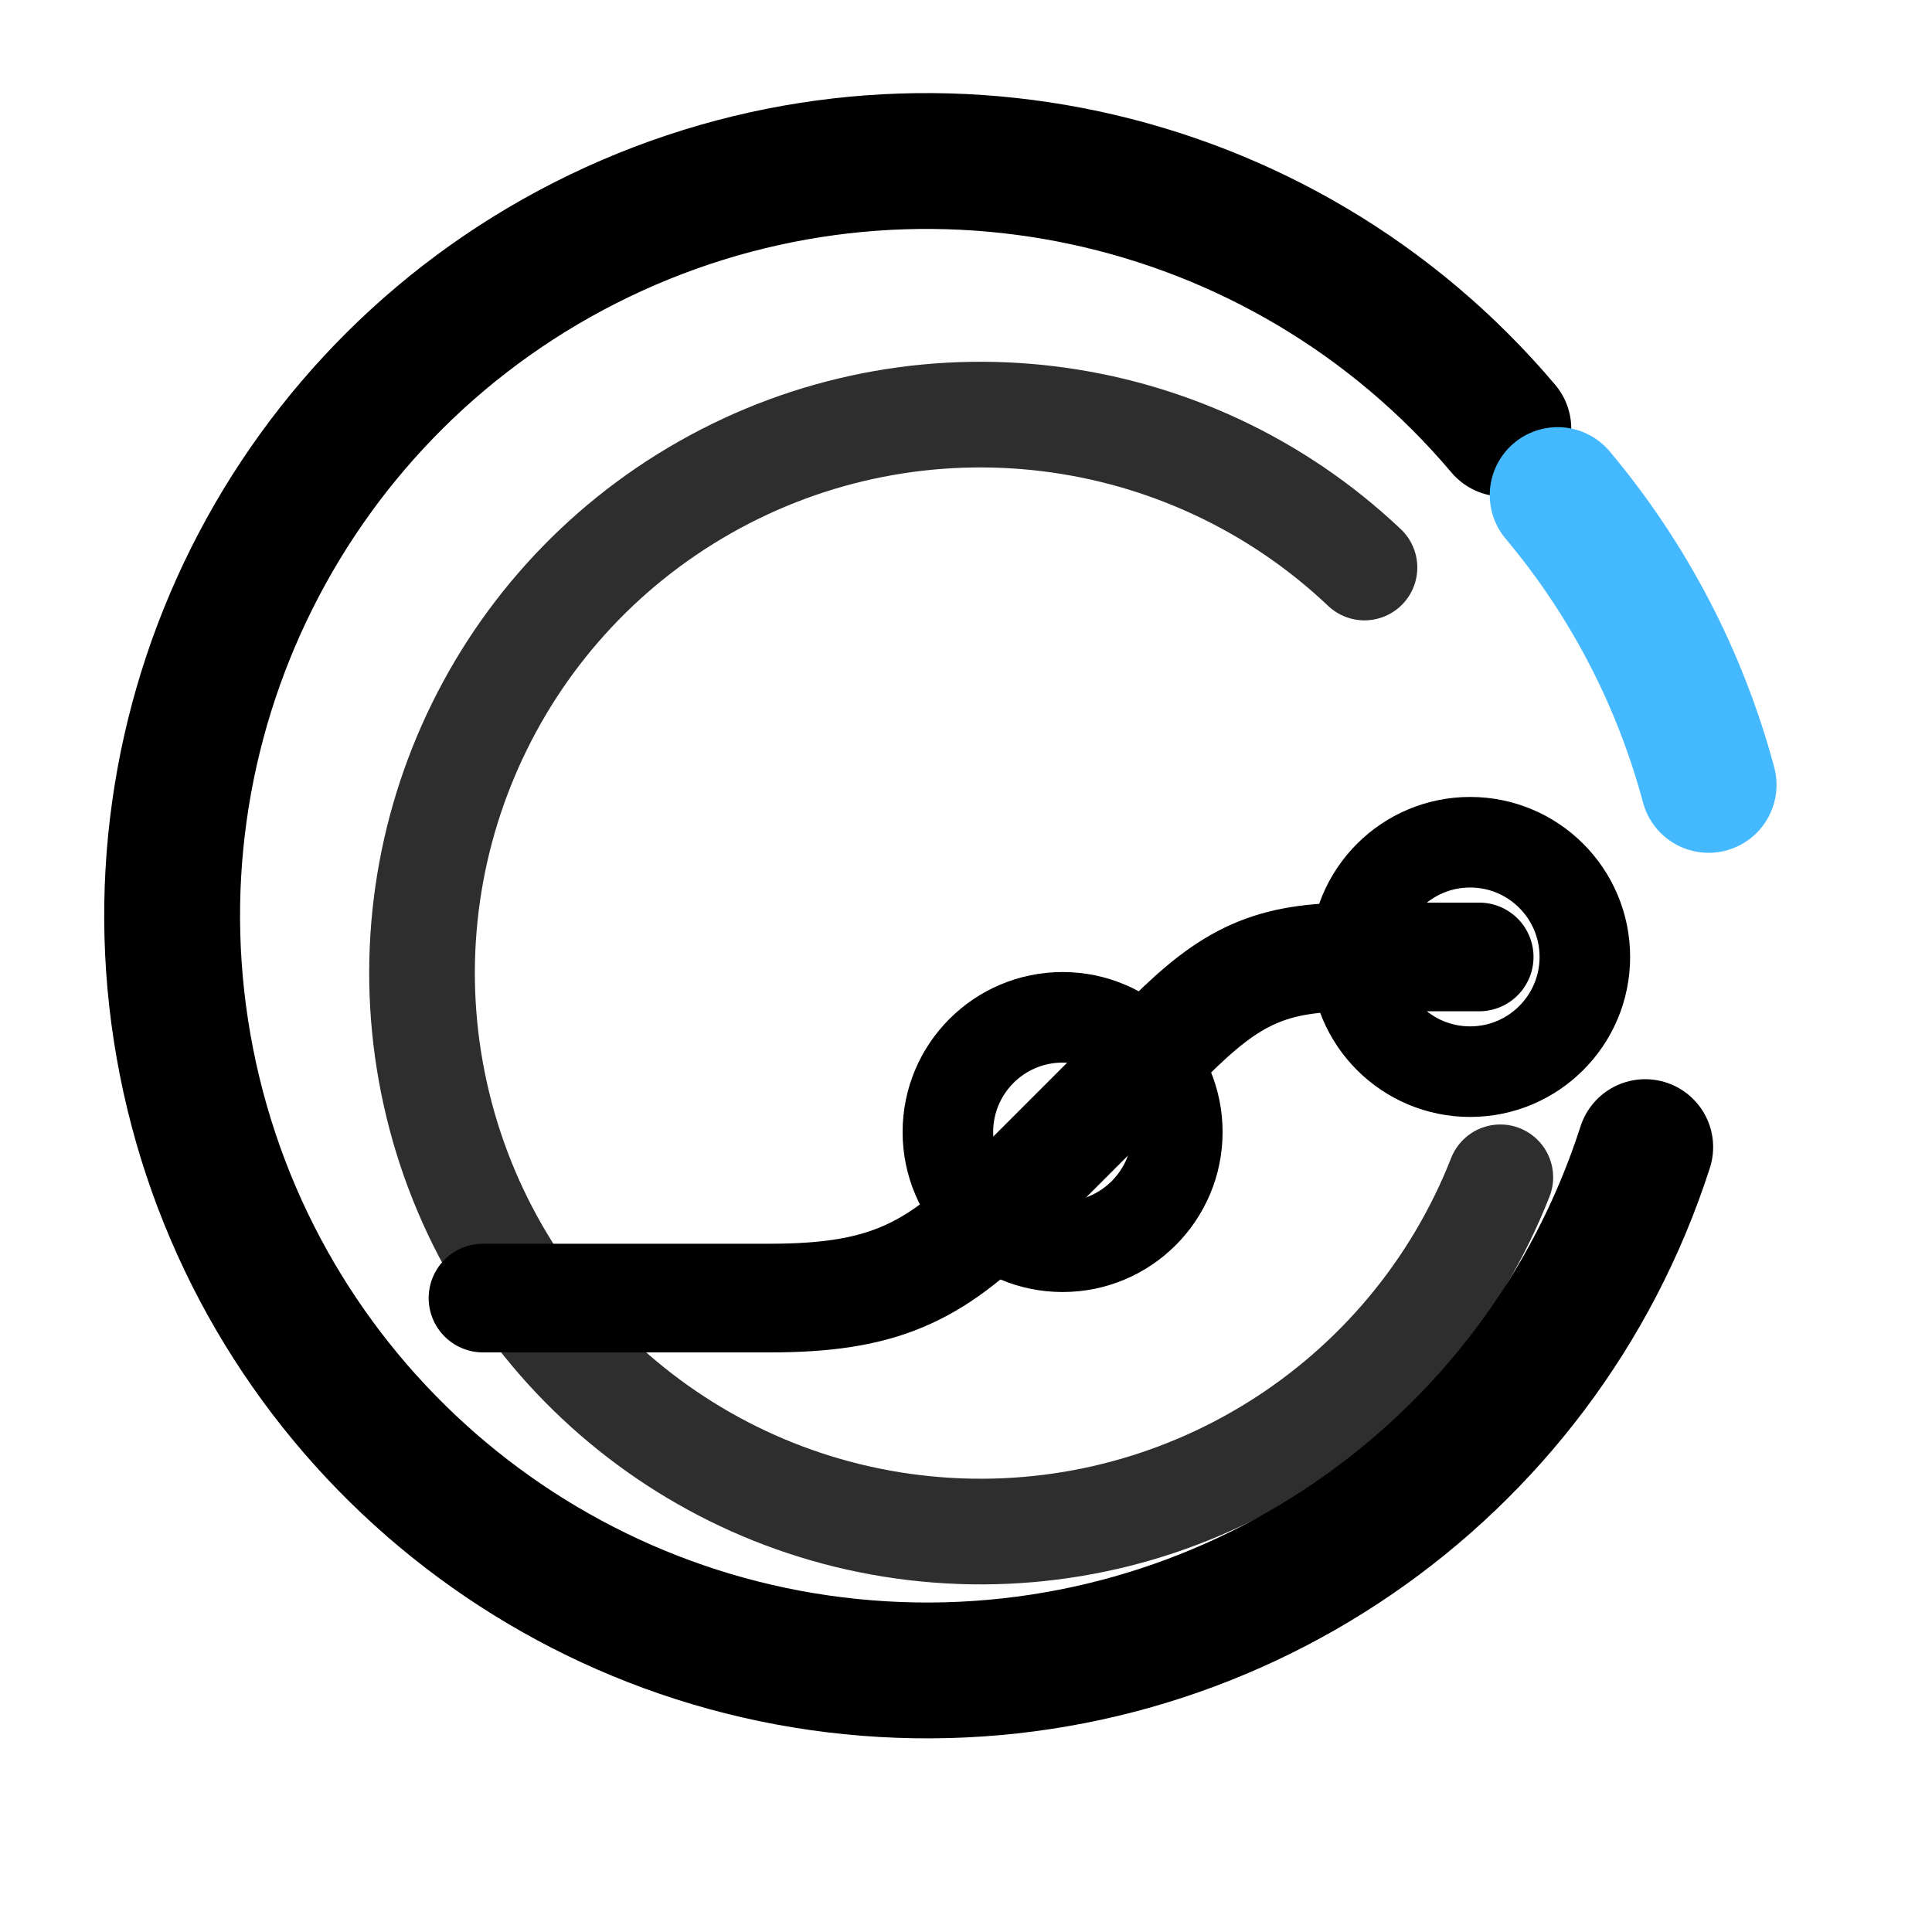
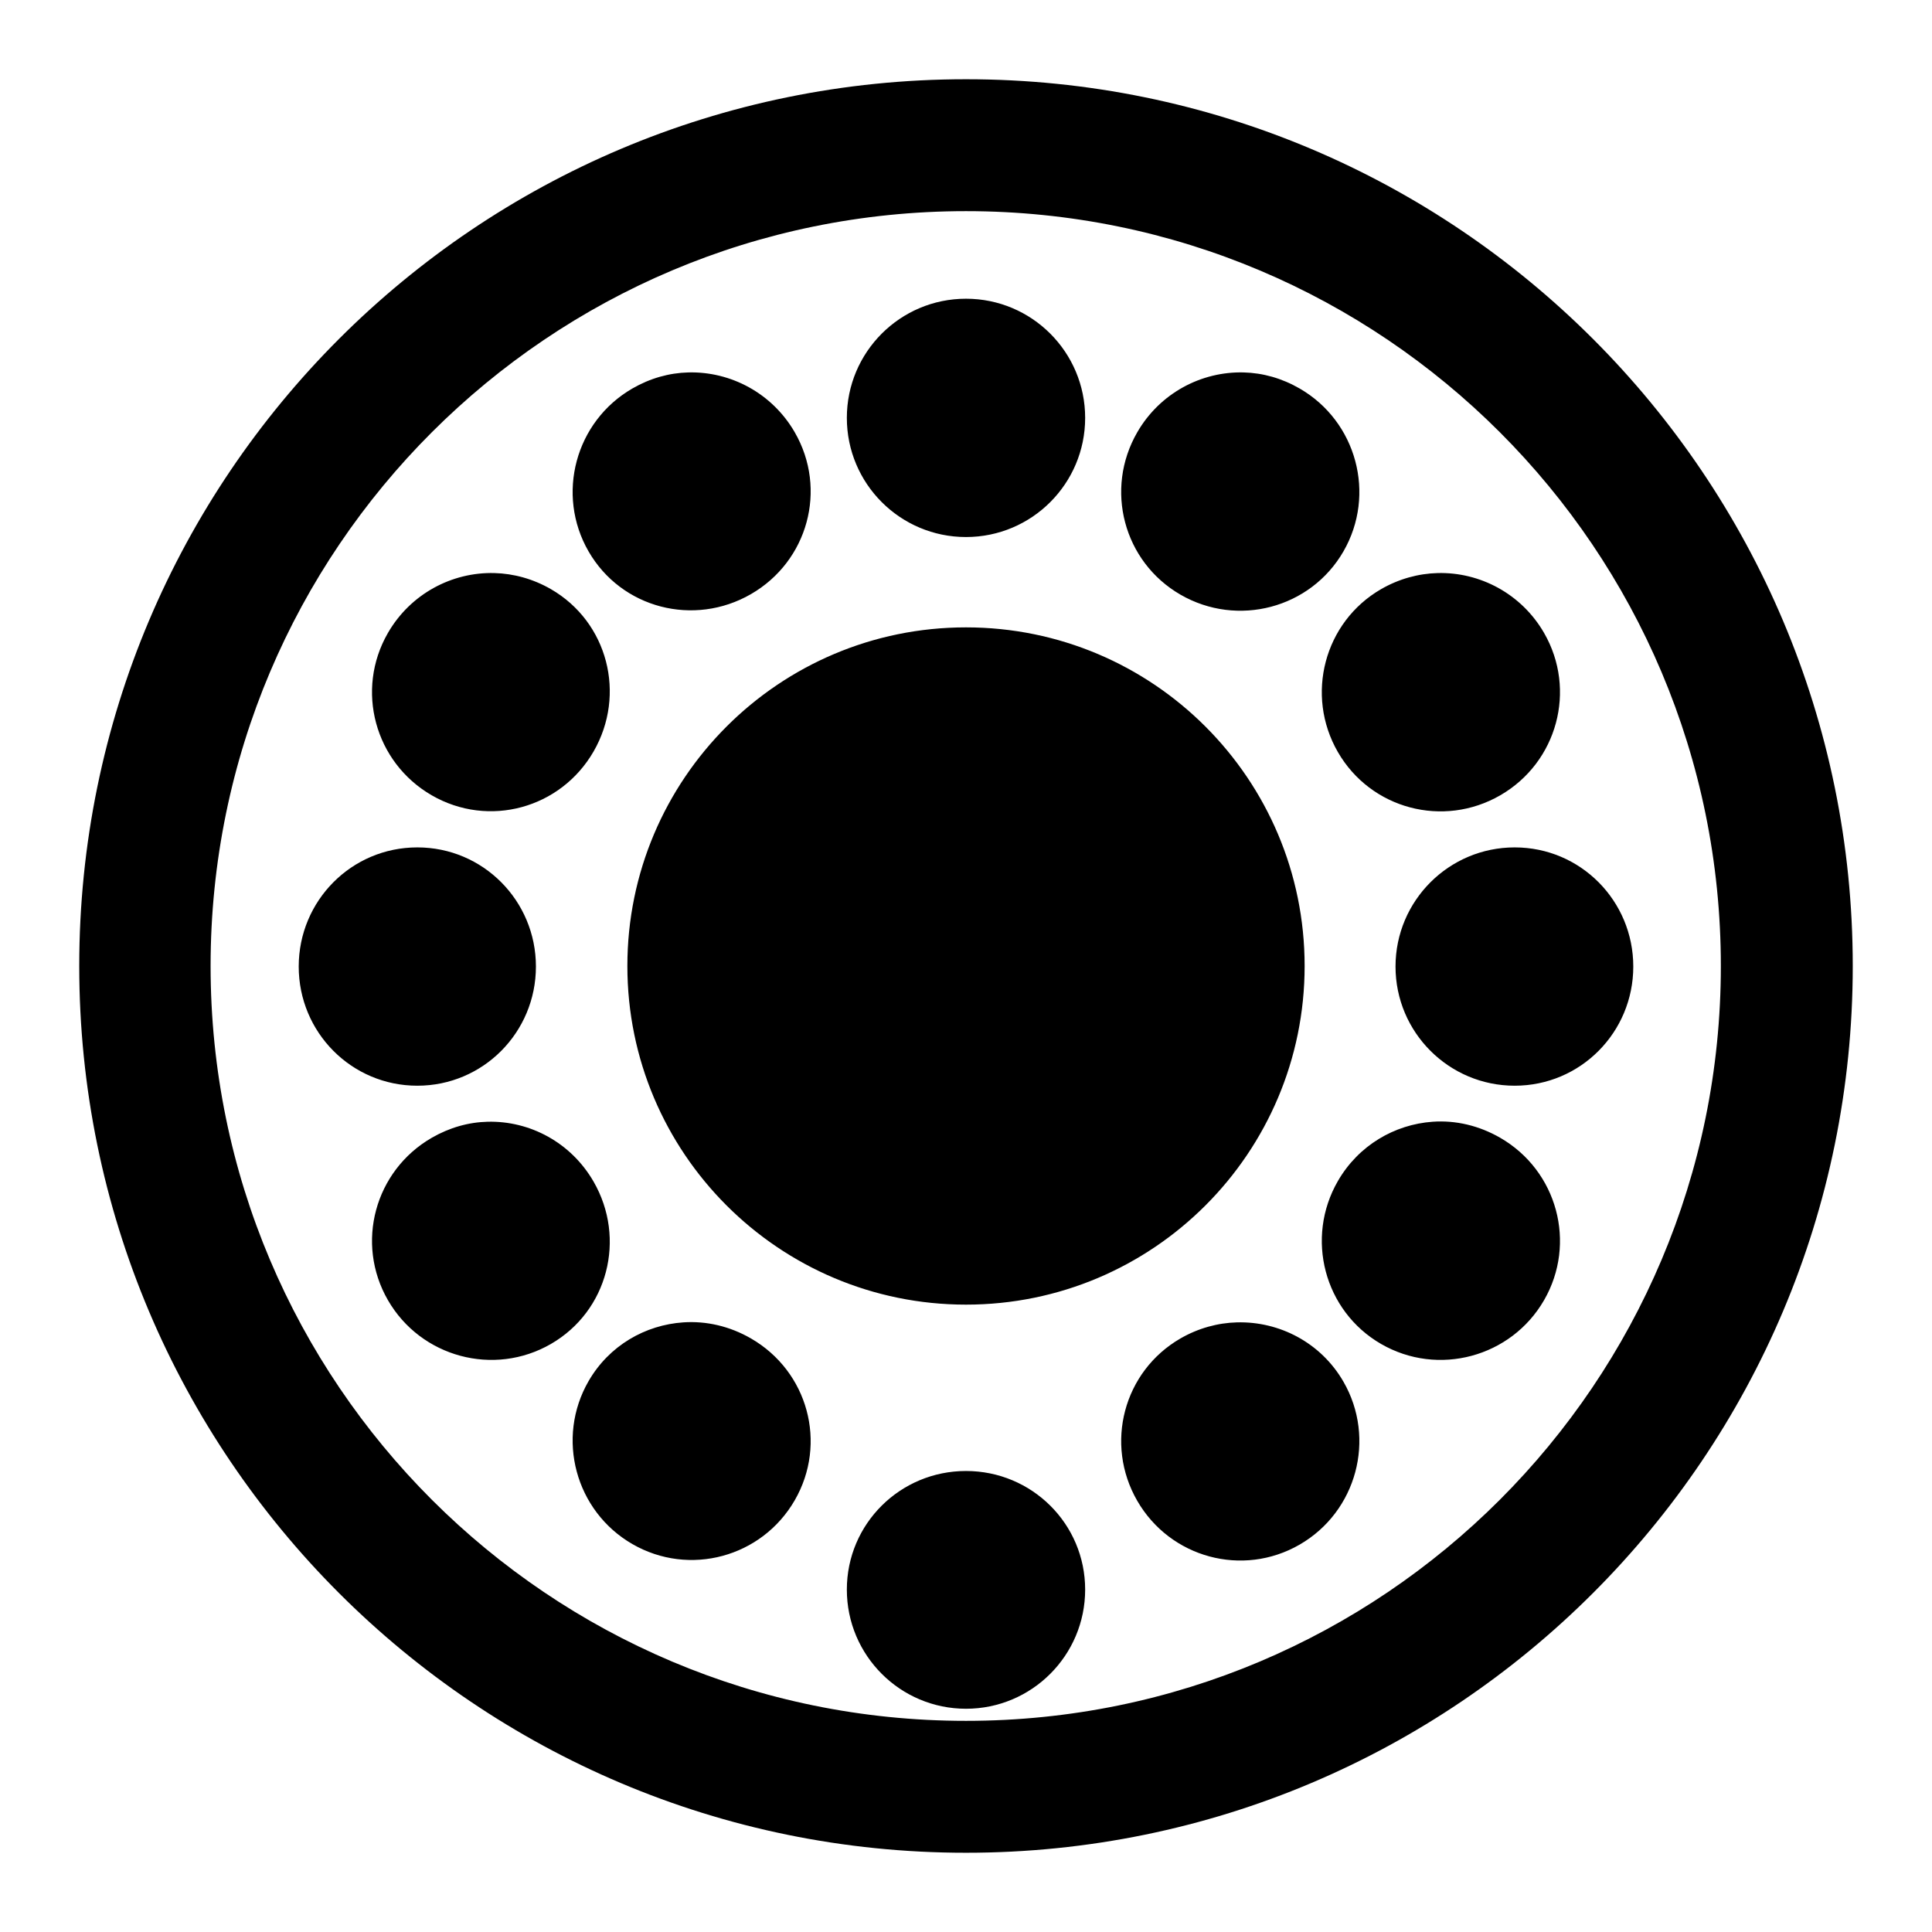
- <svg xmlns="http://www.w3.org/2000/svg" viewBox="0 0 64 64" role="img" aria-labelledby="title desc">
-   <g fill="none" stroke-linecap="round" stroke-linejoin="round">
-     <path d="M49.8 14.2A25 25 0 1 0 54.5 38" stroke="currentColor" stroke-width="4.5" />
-     <path d="M45.2 18.8A18.5 18.5 0 1 0 49.7 39" stroke="currentColor" stroke-width="3.5" opacity=".82" />
-     <path d="M51.6 16.4A25 25 0 0 1 56.6 26" stroke="#45b9ff" stroke-width="4.5" />
-     <path d="M16 43h9.5c3.7 0 5.4-.8 7.8-3.2l5.4-5.4c2.1-2.1 3.4-2.7 6.2-2.7H49" stroke="currentColor" stroke-width="3.6" />
-     <circle cx="35.2" cy="37.5" r="3.8" stroke="currentColor" stroke-width="3" fill="none" />
-     <circle cx="48.7" cy="31.7" r="3.8" stroke="currentColor" stroke-width="3" fill="none" />
-   </g>
+ <svg xmlns="http://www.w3.org/2000/svg" viewBox="0 0 512 512" role="img" aria-labelledby="title desc">
+   <path fill="currentColor" d="M256 21C126.213 21 21 126.213 21 256s105.213 235 235 235 235-105.213 235-235S385.787 21 256 21zm0 34.956c110.515 0 200.044 89.529 200.044 200.044S366.515 456.044 256 456.044 55.809 366.515 55.809 256 145.486 55.956 256 55.956zm0 23.207c-17.437 0-31.578 14.141-31.578 31.578s14.141 31.578 31.578 31.578 31.578-14.141 31.578-31.578S273.437 79.163 256 79.163zm-73.584 19.534c-5.09.132-10.115 1.535-14.834 4.259-15.101 8.719-20.322 28.081-11.603 43.181s27.933 20.028 43.034 11.31 20.322-27.787 11.603-42.888c-5.994-10.382-17.001-16.153-28.2-15.862zm147.168 0c-11.199-.29-22.206 5.481-28.2 15.862-8.719 15.101-3.645 34.316 11.456 43.034s34.463 3.645 43.181-11.456 3.498-34.463-11.603-43.181c-4.719-2.724-9.744-4.127-14.834-4.259zM131.009 151.866c-11.199-.29-22.206 5.481-28.2 15.862-8.718 15.101-3.498 34.316 11.603 43.034s34.169 3.498 42.888-11.603 3.791-34.316-11.31-43.034c-4.719-2.725-9.891-4.128-14.981-4.259zm249.981 0c-5.09.132-10.262 1.535-14.981 4.259-15.101 8.718-20.175 28.081-11.456 43.181s27.933 20.175 43.034 11.456 20.322-27.933 11.603-43.034c-5.994-10.382-17.001-16.153-28.2-15.862zM256 166.26c-49.558 0-89.741 40.183-89.741 89.741s40.183 89.741 89.741 89.741 89.741-40.183 89.741-89.741S305.558 166.26 256 166.26zm-145.406 58.309c-17.437 0-31.431 14.141-31.431 31.578s13.994 31.578 31.431 31.578 31.431-14.141 31.431-31.578-13.994-31.578-31.431-31.578zm290.812 0c-17.437 0-31.578 14.141-31.578 31.578s14.141 31.578 31.578 31.578 31.431-14.141 31.431-31.578-13.994-31.578-31.431-31.578zm-272.159 72.703c-5.073.122-10.115 1.535-14.834 4.259-15.101 8.719-20.322 27.934-11.603 43.034s28.08 20.322 43.181 11.603 20.028-27.933 11.309-43.034c-5.994-10.382-16.892-16.131-28.053-15.862zm250.422 0c-10.113.715-19.667 6.278-25.116 15.716-8.718 15.101-3.645 34.463 11.456 43.181s34.463 3.498 43.181-11.603 3.498-34.316-11.603-43.034c-5.663-3.269-11.851-4.688-17.918-4.26zm-198.575 53.169c-10.091.678-19.667 6.131-25.116 15.569-8.718 15.101-3.498 34.463 11.603 43.181s34.316 3.498 43.034-11.603 3.498-34.169-11.603-42.888c-5.663-3.269-11.864-4.666-17.918-4.259zm146.728 0c-5.09.132-10.262 1.535-14.981 4.259-15.101 8.718-20.175 27.934-11.456 43.034s27.933 20.322 43.034 11.603 20.322-28.08 11.603-43.181c-5.994-10.382-17.001-16.006-28.2-15.715zM256 389.828c-17.437 0-31.578 13.994-31.578 31.431s14.141 31.578 31.578 31.578 31.578-14.141 31.578-31.578-14.141-31.431-31.578-31.431z" />
</svg>
